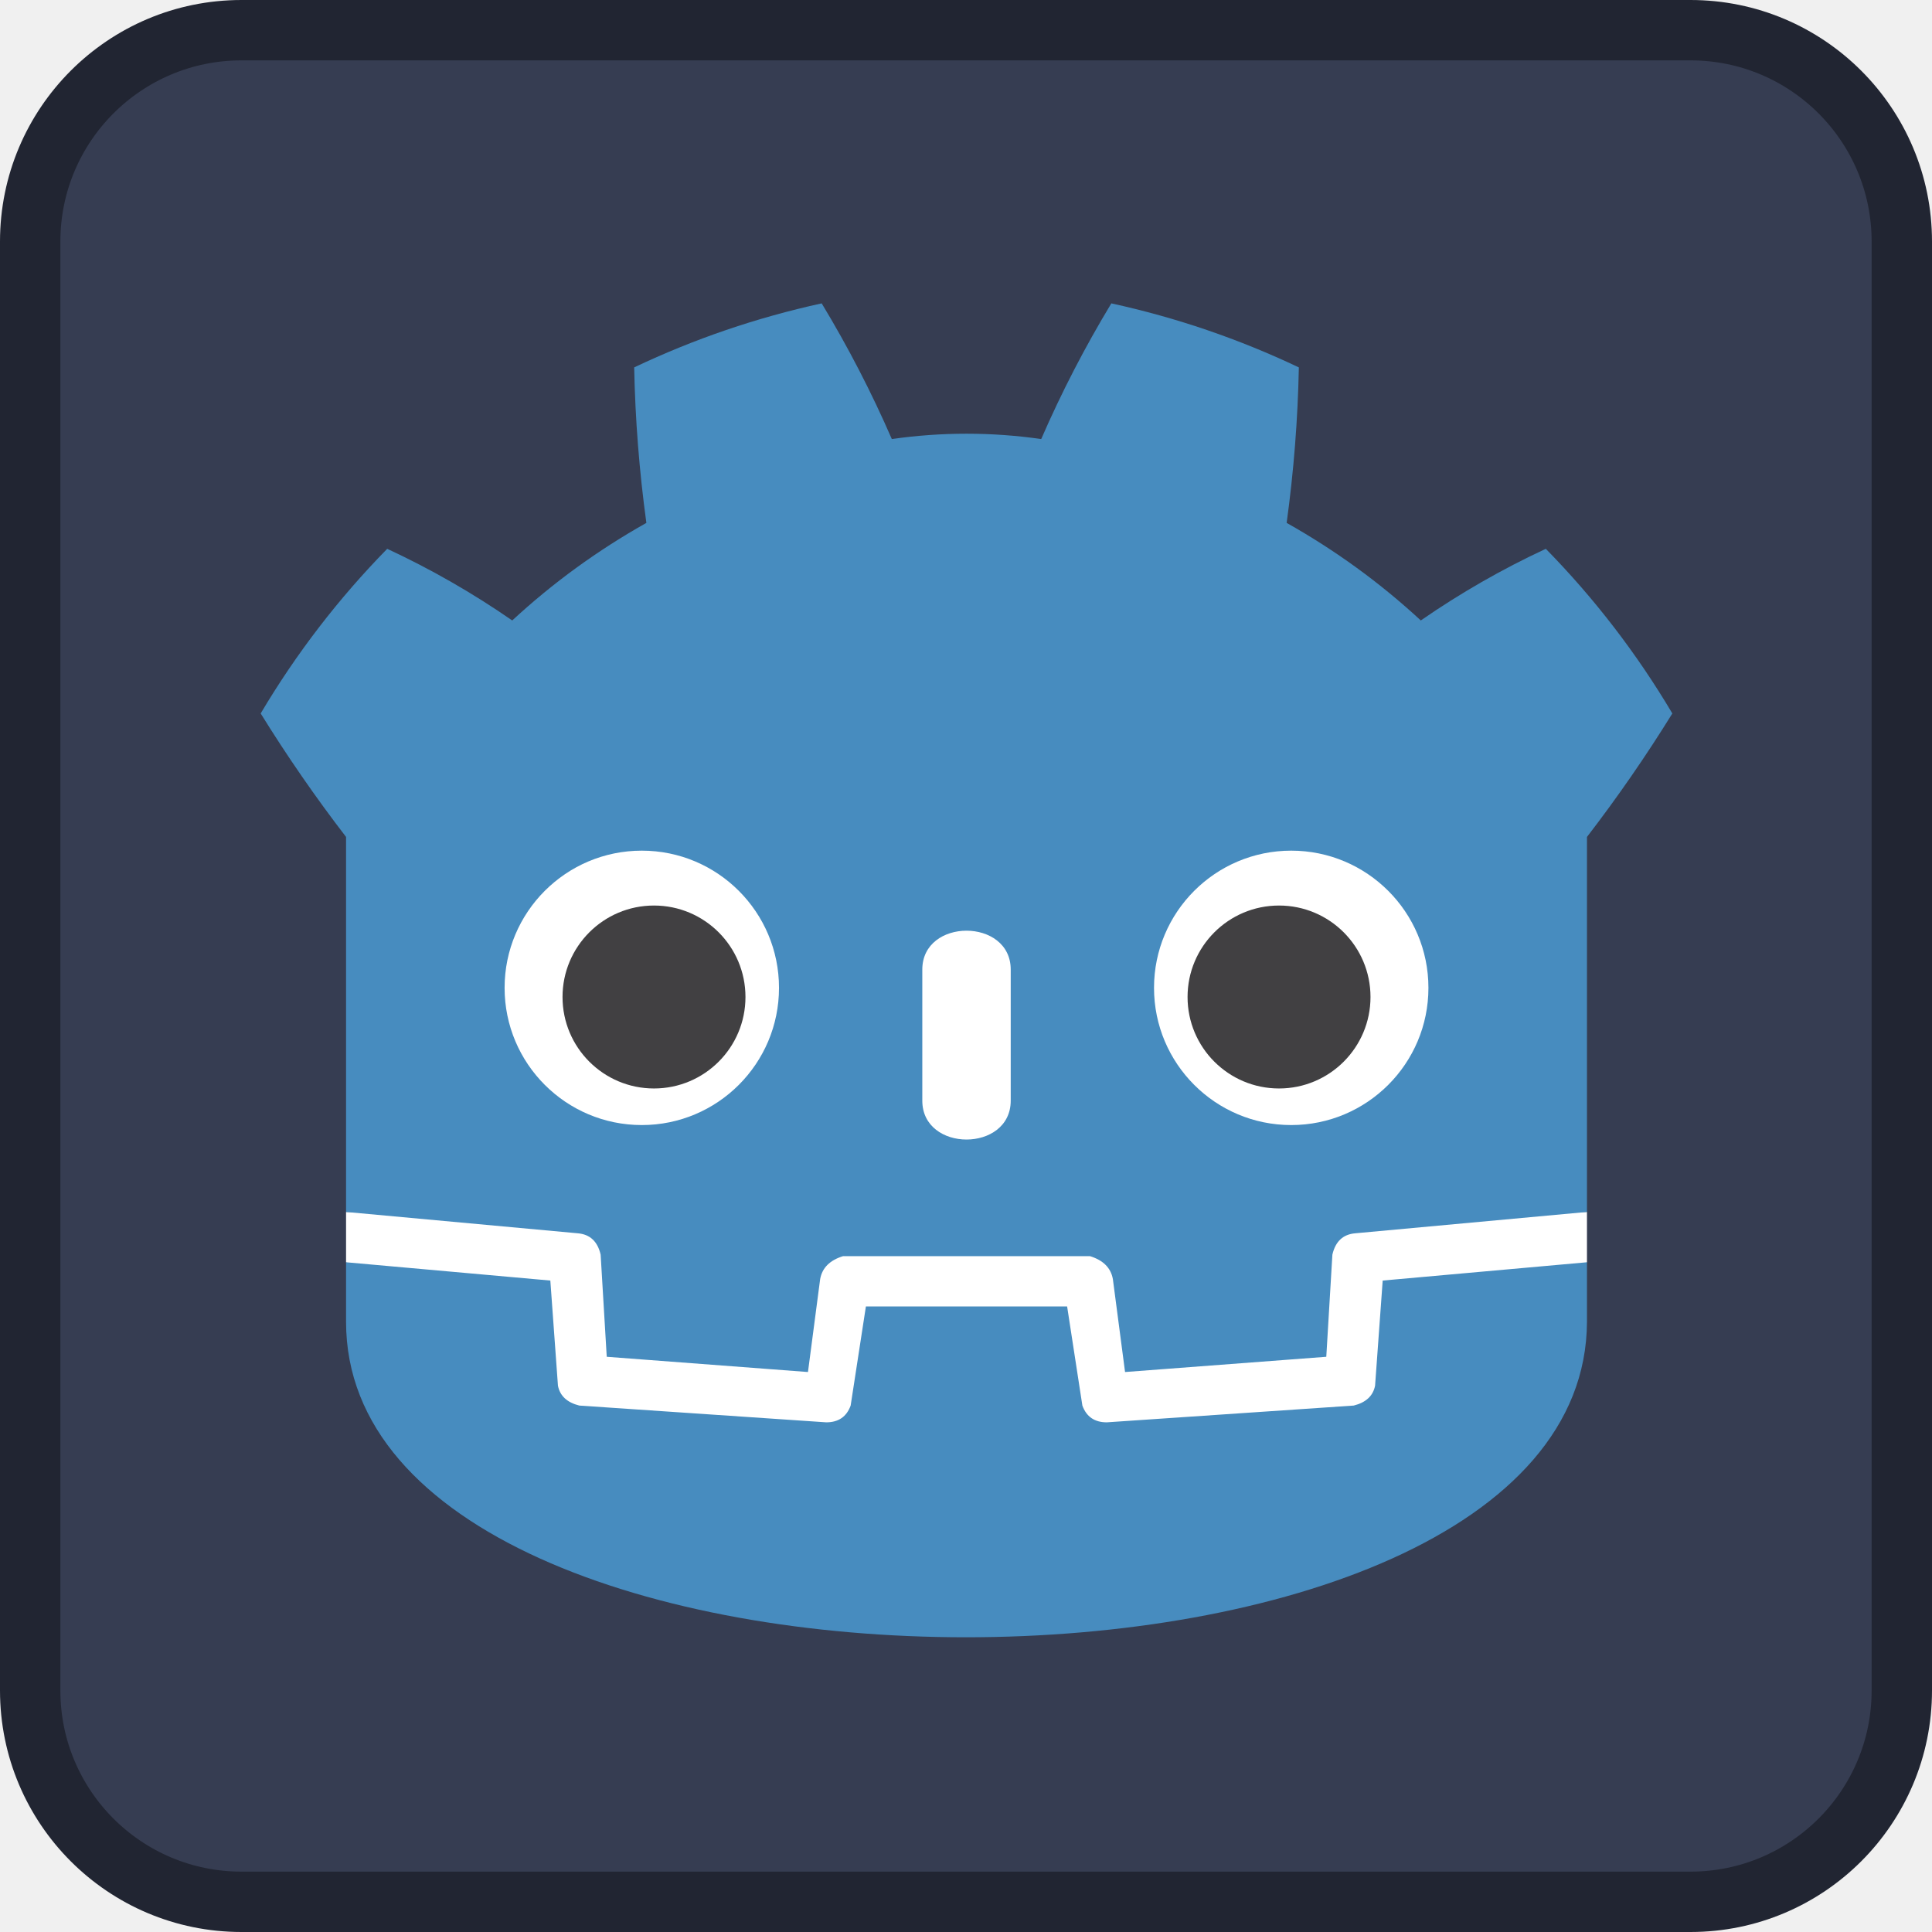
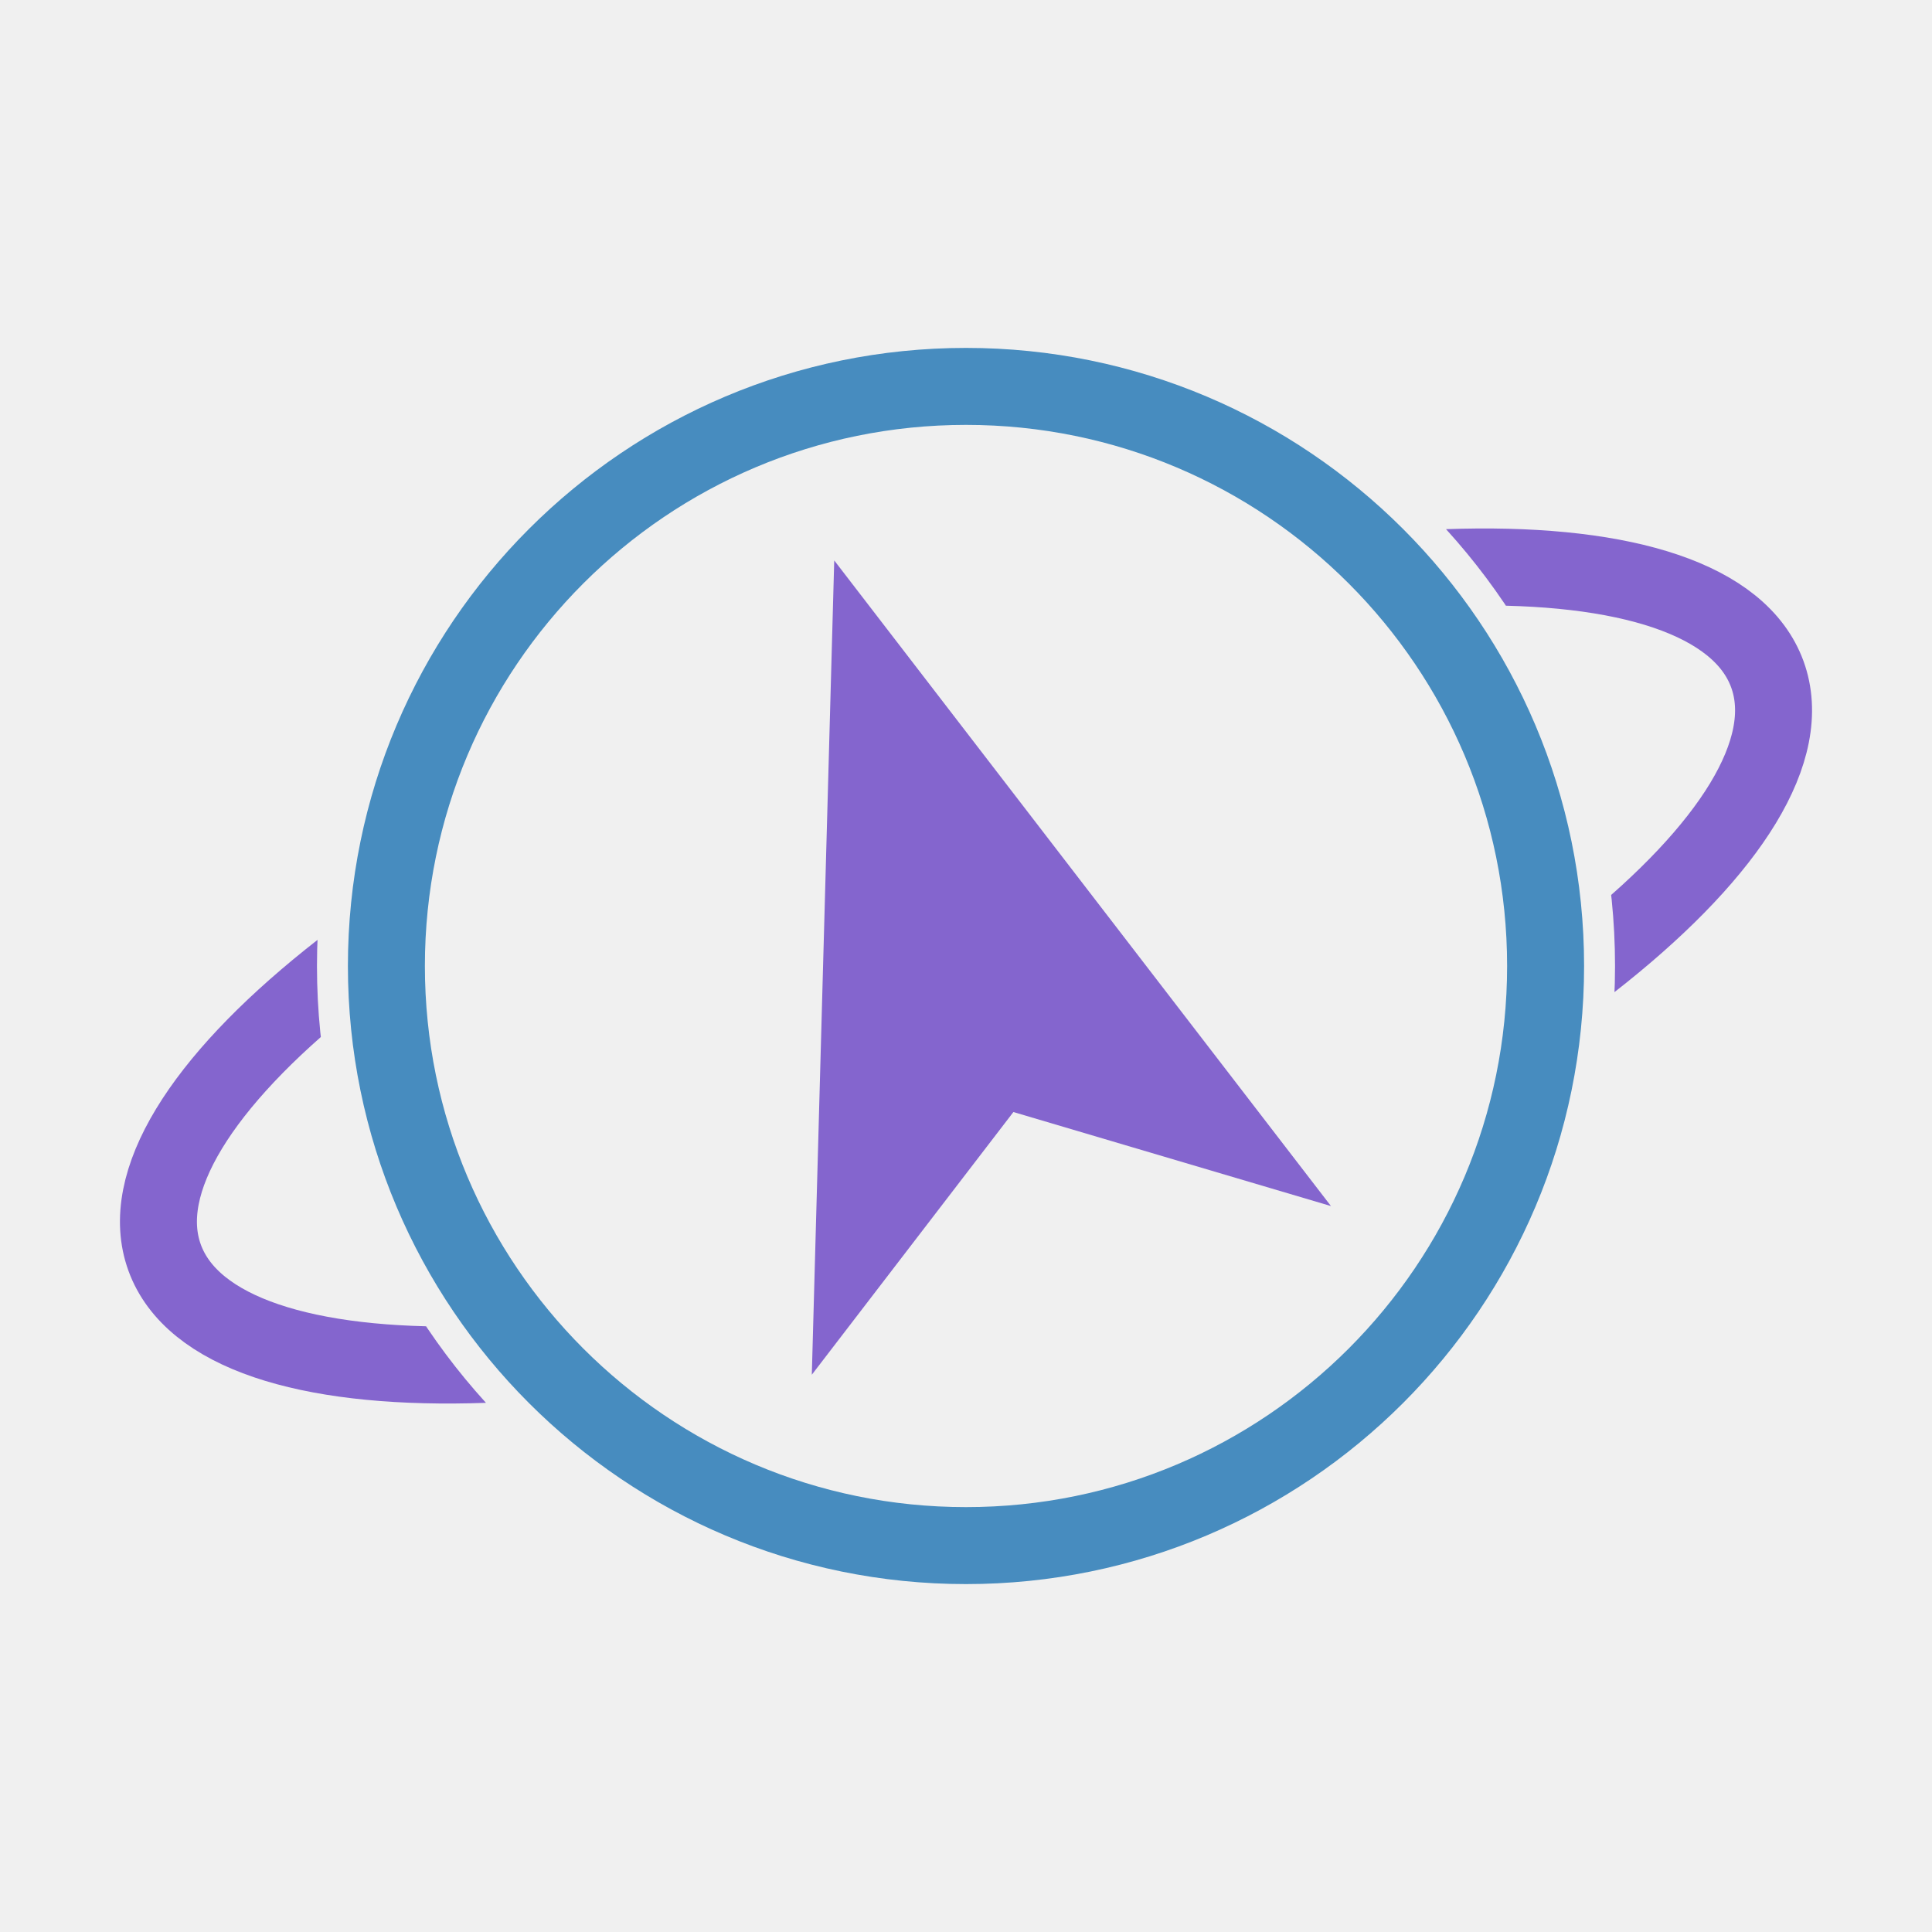
- <svg xmlns="http://www.w3.org/2000/svg" width="128" height="128">
-   <rect width="124" height="124" x="2" y="2" fill="#363d52" stroke="#212532" stroke-width="4" rx="14" />
-   <g fill="#fff" transform="translate(12.322 12.322)scale(.101)">
-     <path d="M105 673v33q407 354 814 0v-33z" />
-     <path fill="#478cbf" d="m105 673 152 14q12 1 15 14l4 67 132 10 8-61q2-11 15-15h162q13 4 15 15l8 61 132-10 4-67q3-13 15-14l152-14V427q30-39 56-81-35-59-83-108-43 20-82 47-40-37-88-64 7-51 8-102-59-28-123-42-26 43-46 89-49-7-98 0-20-46-46-89-64 14-123 42 1 51 8 102-48 27-88 64-39-27-82-47-48 49-83 108 26 42 56 81zm0 33v39c0 276 813 276 814 0v-39l-134 12-5 69q-2 10-14 13l-162 11q-12 0-16-11l-10-65H446l-10 65q-4 11-16 11l-162-11q-12-3-14-13l-5-69z" />
-     <path d="M483 600c0 34 58 34 58 0v-86c0-34-58-34-58 0z" />
-     <circle cx="725" cy="526" r="90" />
-     <circle cx="299" cy="526" r="90" />
+ <svg xmlns="http://www.w3.org/2000/svg" width="256" height="256" viewBox="0 0 256 256" role="img" aria-label="Quest World">
+   <defs>
+     <clipPath id="qw-outside" clip-rule="evenodd">
+       <path clip-rule="evenodd" d="M0 0 H256 V256 H0 Z M128 42 A86 86 0 1 0 128 214 A86 86 0 1 0 128 42 Z" />
+     </clipPath>
+   </defs>
+   <g clip-path="url(#qw-outside)">
+     <ellipse cx="128" cy="128" rx="113" ry="38.4" fill="none" stroke="#8465CE" stroke-width="10.2" transform="rotate(-20 128 128)" />
  </g>
-   <g fill="#414042" transform="translate(12.322 12.322)scale(.101)">
-     <circle cx="307" cy="532" r="60" />
-     <circle cx="717" cy="532" r="60" />
-   </g>
+   <circle cx="128" cy="128" r="76.8" fill="none" stroke="#478CBF" stroke-width="10.2" />
+   <path fill="#8465CE" d="M110.54 74.26 L176.36 159.81 L134.28 147.35 L107.57 182.16 Z" />
</svg>
